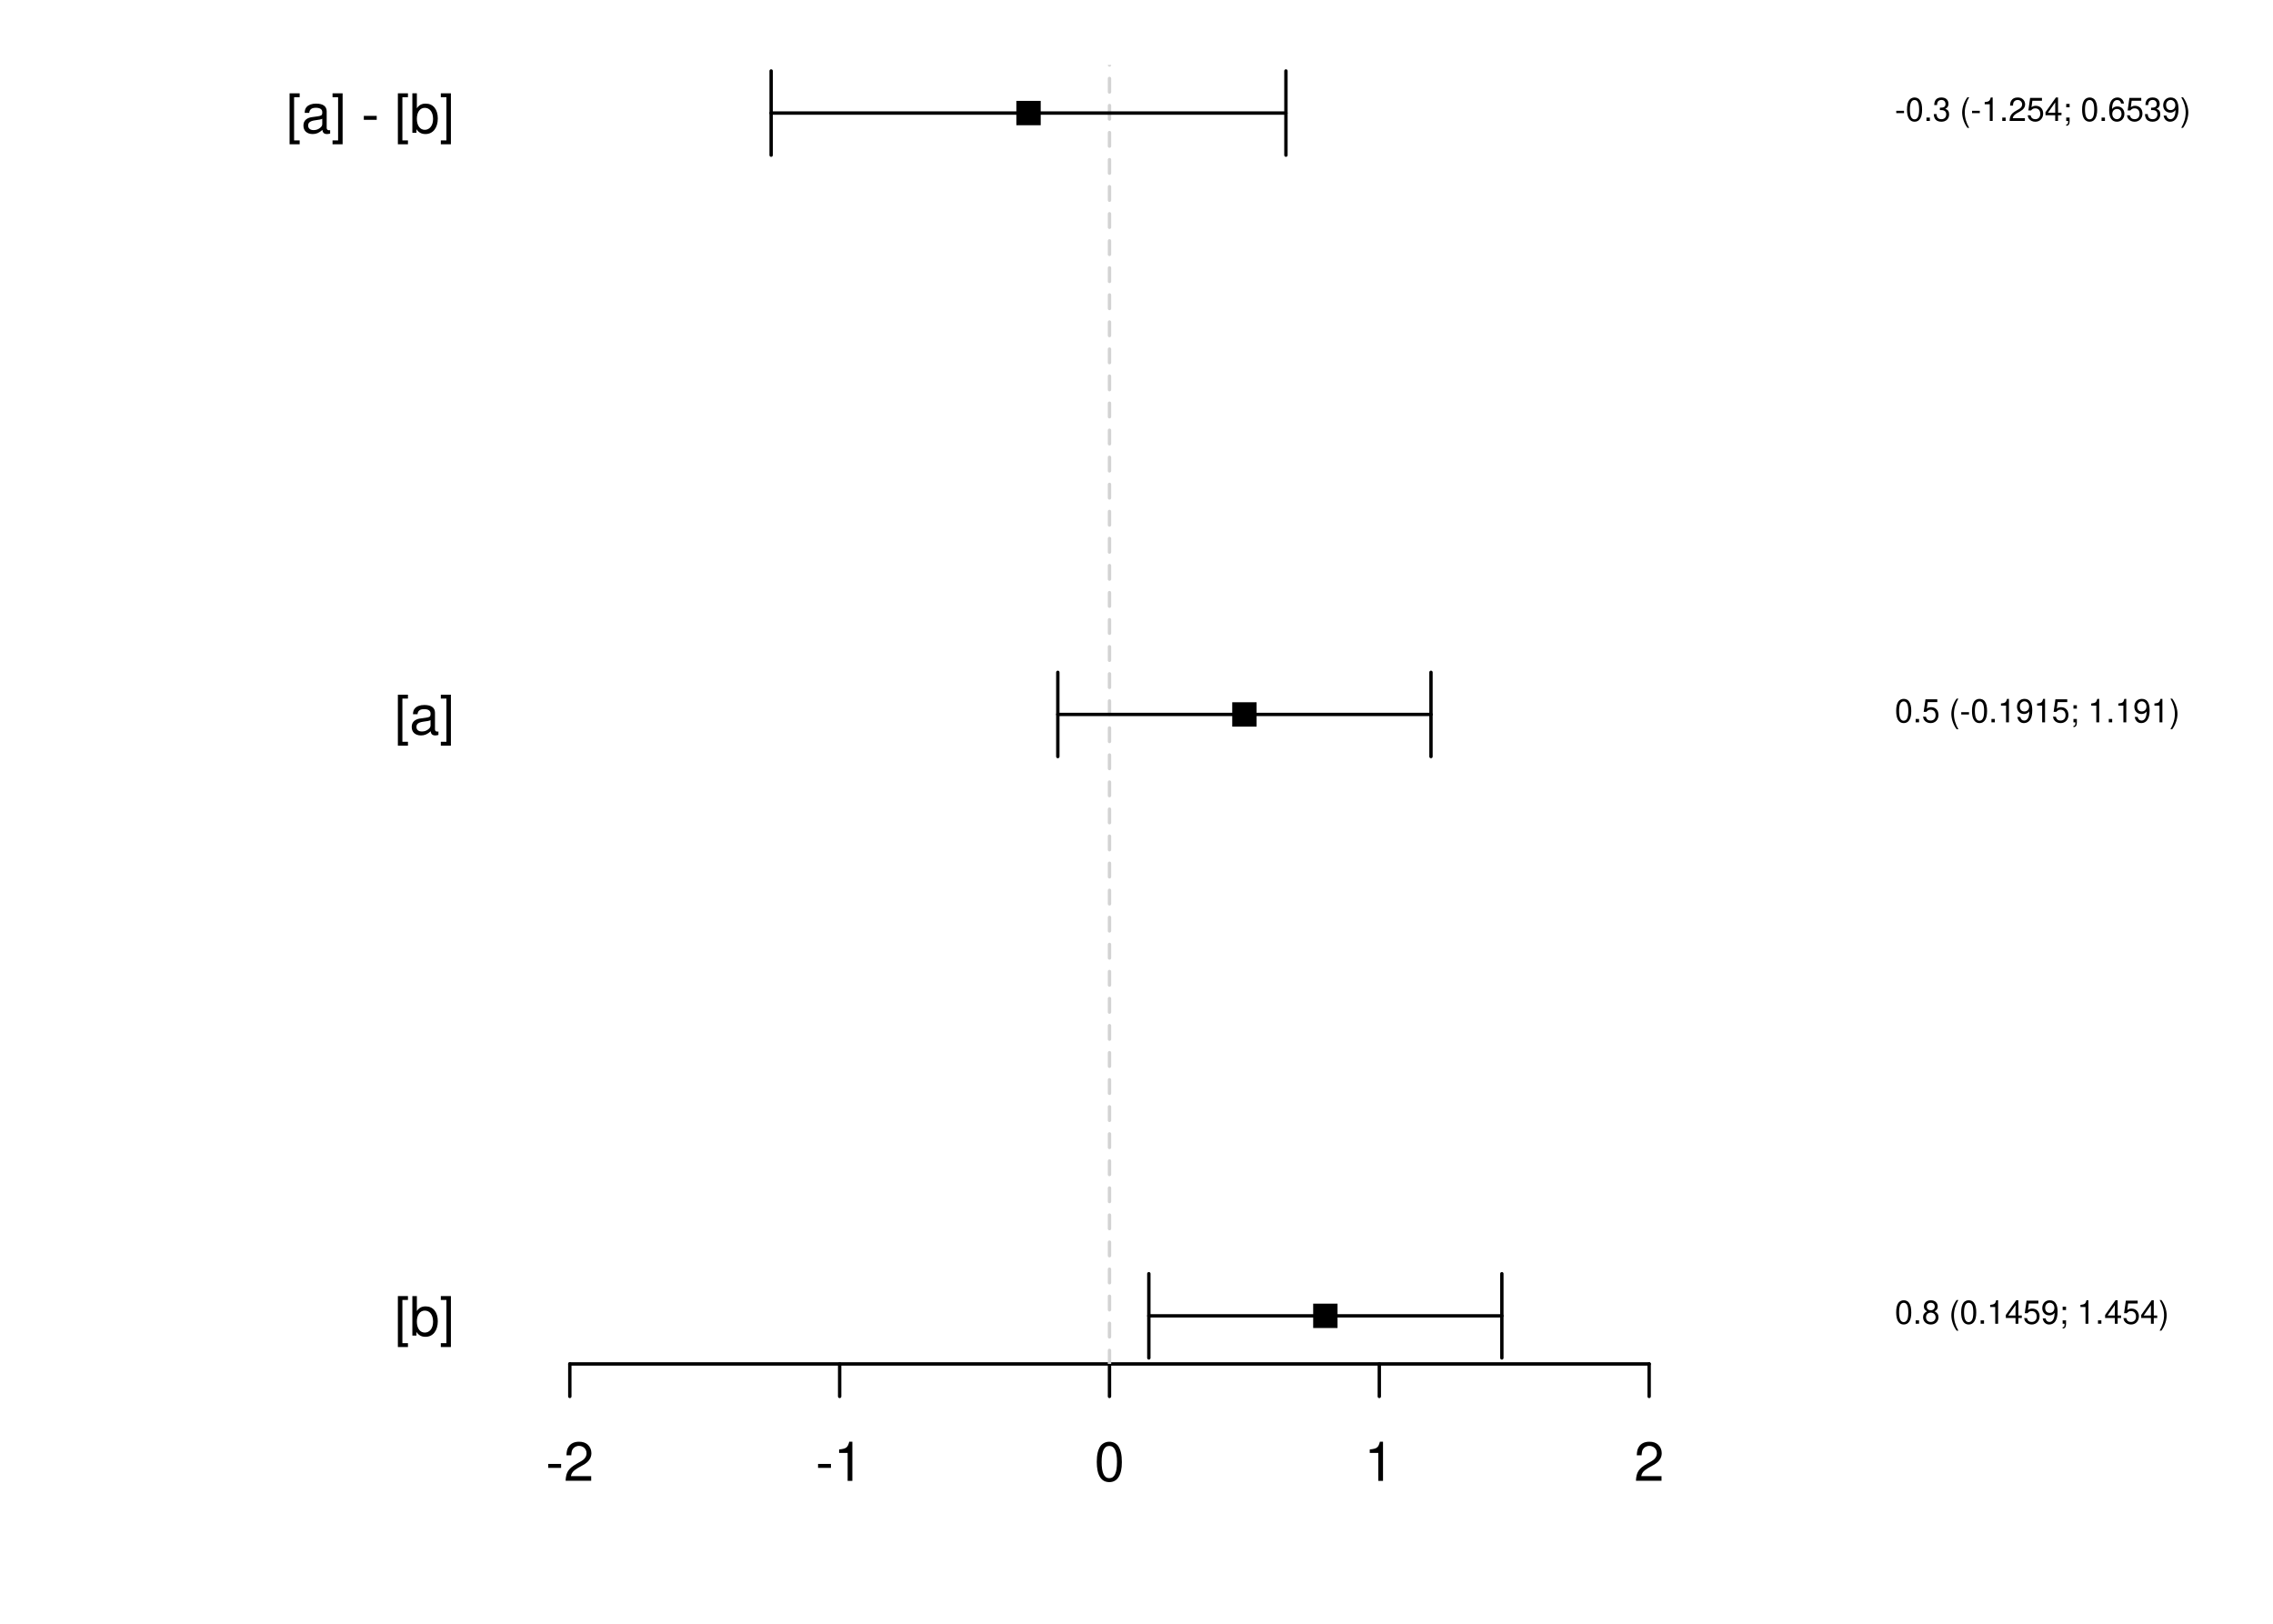
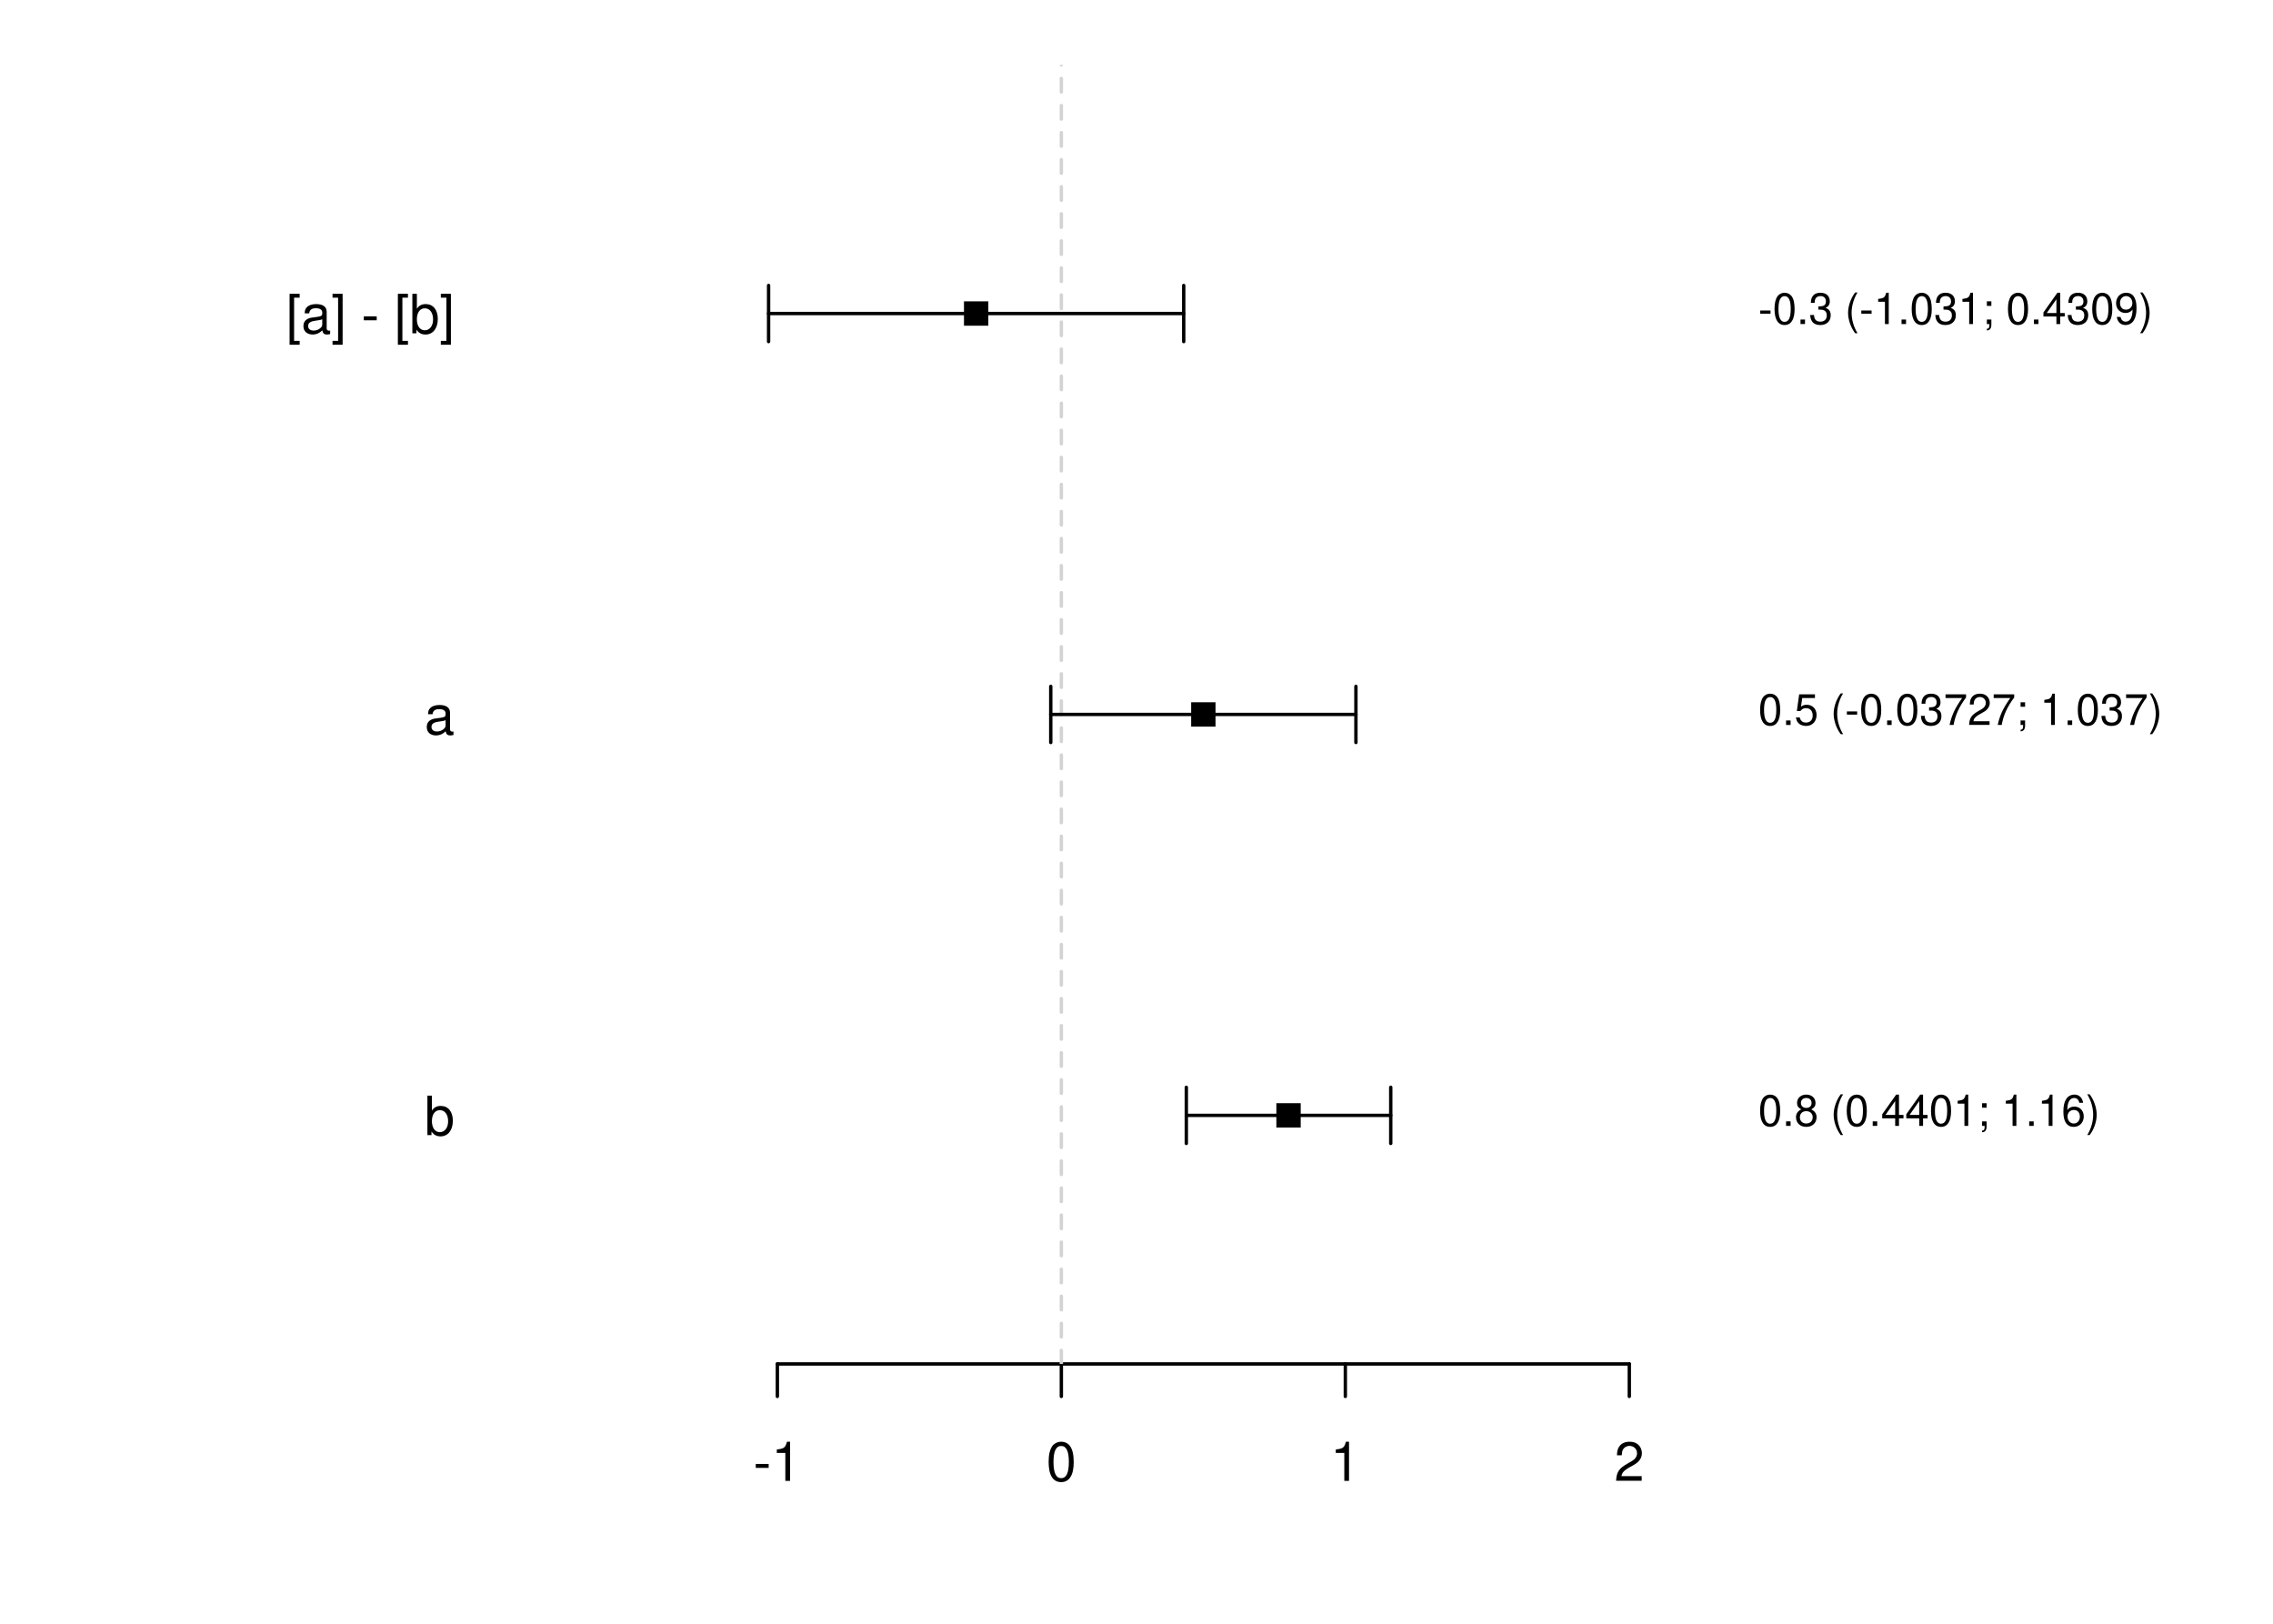
<svg xmlns="http://www.w3.org/2000/svg" xmlns:xlink="http://www.w3.org/1999/xlink" width="504pt" height="360pt" viewBox="0 0 504 360">
  <defs>
    <g>
      <g id="glyph-0-0">
- </g>
+         <path d="M 2.641 -6.938 C 2 -6.938 1.422 -6.656 1.078 -6.172 C 0.641 -5.562 0.406 -4.641 0.406 -3.359 C 0.406 -1.016 1.188 0.219 2.641 0.219 C 4.078 0.219 4.859 -1.016 4.859 -3.297 C 4.859 -4.641 4.656 -5.547 4.203 -6.172 C 3.844 -6.656 3.281 -6.938 2.641 -6.938 Z M 2.641 -6.188 C 3.547 -6.188 4 -5.25 4 -3.375 C 4 -1.406 3.562 -0.484 2.625 -0.484 C 1.734 -0.484 1.281 -1.438 1.281 -3.344 C 1.281 -5.25 1.734 -6.188 2.641 -6.188 Z M 2.641 -6.188 " />
+       </g>
      <g id="glyph-0-1">
-         <path d="M 1.984 -5.203 C 1.5 -5.203 1.078 -4.984 0.812 -4.641 C 0.469 -4.172 0.312 -3.484 0.312 -2.516 C 0.312 -0.766 0.891 0.172 1.984 0.172 C 3.062 0.172 3.656 -0.766 3.656 -2.484 C 3.656 -3.484 3.5 -4.156 3.156 -4.641 C 2.891 -5 2.469 -5.203 1.984 -5.203 Z M 1.984 -4.641 C 2.672 -4.641 3 -3.953 3 -2.531 C 3 -1.047 2.672 -0.359 1.969 -0.359 C 1.297 -0.359 0.953 -1.078 0.953 -2.516 C 0.953 -3.953 1.297 -4.641 1.984 -4.641 Z M 1.984 -4.641 " />
+         <path d="M 1.828 -1 L 0.828 -1 L 0.828 0 L 1.828 0 Z M 1.828 -1 " />
      </g>
      <g id="glyph-0-2">
-         <path d="M 1.375 -0.75 L 0.625 -0.75 L 0.625 0 L 1.375 0 Z M 1.375 -0.75 " />
+         <path d="M 3.75 -3.656 C 4.469 -4.094 4.688 -4.438 4.688 -5.078 C 4.688 -6.172 3.844 -6.938 2.641 -6.938 C 1.438 -6.938 0.594 -6.172 0.594 -5.094 C 0.594 -4.438 0.812 -4.094 1.516 -3.656 C 0.734 -3.266 0.359 -2.703 0.359 -1.922 C 0.359 -0.656 1.281 0.219 2.641 0.219 C 3.984 0.219 4.922 -0.656 4.922 -1.922 C 4.922 -2.703 4.531 -3.266 3.75 -3.656 Z M 2.641 -6.188 C 3.359 -6.188 3.812 -5.75 3.812 -5.062 C 3.812 -4.406 3.344 -3.984 2.641 -3.984 C 1.922 -3.984 1.453 -4.406 1.453 -5.078 C 1.453 -5.75 1.922 -6.188 2.641 -6.188 Z M 2.641 -3.266 C 3.484 -3.266 4.062 -2.719 4.062 -1.906 C 4.062 -1.078 3.484 -0.531 2.625 -0.531 C 1.797 -0.531 1.219 -1.094 1.219 -1.906 C 1.219 -2.719 1.781 -3.266 2.641 -3.266 Z M 2.641 -3.266 " />
      </g>
      <g id="glyph-0-3">
-         <path d="M 2.812 -2.75 C 3.344 -3.062 3.516 -3.328 3.516 -3.812 C 3.516 -4.641 2.891 -5.203 1.984 -5.203 C 1.078 -5.203 0.453 -4.641 0.453 -3.828 C 0.453 -3.328 0.609 -3.078 1.141 -2.75 C 0.547 -2.453 0.266 -2.031 0.266 -1.453 C 0.266 -0.5 0.969 0.172 1.984 0.172 C 2.984 0.172 3.688 -0.5 3.688 -1.453 C 3.688 -2.031 3.406 -2.453 2.812 -2.75 Z M 1.984 -4.641 C 2.516 -4.641 2.859 -4.328 2.859 -3.797 C 2.859 -3.312 2.516 -2.984 1.984 -2.984 C 1.438 -2.984 1.094 -3.312 1.094 -3.812 C 1.094 -4.328 1.438 -4.641 1.984 -4.641 Z M 1.984 -2.453 C 2.609 -2.453 3.047 -2.031 3.047 -1.438 C 3.047 -0.812 2.625 -0.391 1.969 -0.391 C 1.344 -0.391 0.922 -0.828 0.922 -1.422 C 0.922 -2.047 1.344 -2.453 1.984 -2.453 Z M 1.984 -2.453 " />
-       </g>
+ </g>
      <g id="glyph-0-4">
-         <path d="M 1.703 -5.25 C 0.984 -4.312 0.531 -3 0.531 -1.859 C 0.531 -0.734 0.984 0.578 1.703 1.531 L 2.094 1.531 C 1.469 0.5 1.109 -0.719 1.109 -1.859 C 1.109 -3.016 1.469 -4.234 2.094 -5.25 Z M 1.703 -5.25 " />
+         <path d="M 2.266 -7 C 1.312 -5.734 0.703 -3.984 0.703 -2.484 C 0.703 -0.969 1.312 0.781 2.266 2.031 L 2.797 2.031 C 1.953 0.656 1.484 -0.953 1.484 -2.484 C 1.484 -4.016 1.953 -5.625 2.797 -7 Z M 2.266 -7 " />
      </g>
      <g id="glyph-0-5">
-         <path d="M 1.859 -3.703 L 1.859 0 L 2.5 0 L 2.5 -5.203 L 2.078 -5.203 C 1.859 -4.406 1.719 -4.297 0.734 -4.172 L 0.734 -3.703 Z M 1.859 -3.703 " />
+         <path d="M 3.141 -1.672 L 3.141 0 L 3.984 0 L 3.984 -1.672 L 4.984 -1.672 L 4.984 -2.438 L 3.984 -2.438 L 3.984 -6.938 L 3.359 -6.938 L 0.266 -2.578 L 0.266 -1.672 Z M 3.141 -2.438 L 1 -2.438 L 3.141 -5.5 Z M 3.141 -2.438 " />
      </g>
      <g id="glyph-0-6">
-         <path d="M 2.359 -1.266 L 2.359 0 L 2.984 0 L 2.984 -1.266 L 3.75 -1.266 L 3.75 -1.828 L 2.984 -1.828 L 2.984 -5.203 L 2.516 -5.203 L 0.203 -1.938 L 0.203 -1.266 Z M 2.359 -1.828 L 0.75 -1.828 L 2.359 -4.125 Z M 2.359 -1.828 " />
+         <path d="M 2.484 -4.938 L 2.484 0 L 3.328 0 L 3.328 -6.938 L 2.766 -6.938 C 2.469 -5.875 2.281 -5.734 0.984 -5.562 L 0.984 -4.938 Z M 2.484 -4.938 " />
      </g>
      <g id="glyph-0-7">
-         <path d="M 3.422 -5.109 L 0.797 -5.109 L 0.406 -2.328 L 1 -2.328 C 1.297 -2.672 1.531 -2.797 1.938 -2.797 C 2.625 -2.797 3.047 -2.328 3.047 -1.578 C 3.047 -0.844 2.625 -0.391 1.938 -0.391 C 1.375 -0.391 1.031 -0.672 0.891 -1.25 L 0.25 -1.25 C 0.344 -0.828 0.406 -0.641 0.562 -0.453 C 0.844 -0.062 1.375 0.172 1.938 0.172 C 2.969 0.172 3.688 -0.578 3.688 -1.656 C 3.688 -2.672 3.031 -3.359 2.047 -3.359 C 1.688 -3.359 1.391 -3.266 1.109 -3.047 L 1.297 -4.484 L 3.422 -4.484 Z M 3.422 -5.109 " />
+         <path d="M 2.062 -5.031 L 1.062 -5.031 L 1.062 -4.031 L 2.062 -4.031 Z M 1.062 -1 L 1.062 0 L 1.625 0 L 1.625 0.172 C 1.625 0.828 1.5 1.031 1.062 1.047 L 1.062 1.406 C 1.688 1.422 2.062 0.969 2.062 0.156 L 2.062 -1 Z M 1.062 -1 " />
      </g>
      <g id="glyph-0-8">
-         <path d="M 0.375 -1.188 C 0.5 -0.344 1.047 0.172 1.828 0.172 C 2.406 0.172 2.906 -0.109 3.203 -0.578 C 3.516 -1.094 3.672 -1.719 3.672 -2.672 C 3.672 -3.547 3.531 -4.094 3.234 -4.562 C 2.953 -4.984 2.5 -5.203 1.938 -5.203 C 0.969 -5.203 0.281 -4.484 0.281 -3.469 C 0.281 -2.516 0.922 -1.844 1.844 -1.844 C 2.328 -1.844 2.688 -2.016 3.016 -2.406 C 3 -1.109 2.594 -0.391 1.875 -0.391 C 1.422 -0.391 1.109 -0.688 1.016 -1.188 Z M 1.938 -4.656 C 2.531 -4.656 2.969 -4.156 2.969 -3.484 C 2.969 -2.844 2.547 -2.406 1.922 -2.406 C 1.297 -2.406 0.922 -2.828 0.922 -3.516 C 0.922 -4.172 1.344 -4.656 1.938 -4.656 Z M 1.938 -4.656 " />
+         <path d="M 4.781 -5.125 C 4.609 -6.266 3.891 -6.938 2.844 -6.938 C 2.094 -6.938 1.422 -6.578 1.031 -5.953 C 0.594 -5.266 0.406 -4.422 0.406 -3.172 C 0.406 -2 0.578 -1.25 0.984 -0.641 C 1.359 -0.078 1.953 0.219 2.703 0.219 C 3.984 0.219 4.922 -0.75 4.922 -2.094 C 4.922 -3.375 4.062 -4.281 2.844 -4.281 C 2.172 -4.281 1.641 -4.031 1.281 -3.516 C 1.281 -5.234 1.828 -6.188 2.797 -6.188 C 3.391 -6.188 3.797 -5.797 3.938 -5.125 Z M 2.734 -3.531 C 3.547 -3.531 4.062 -2.953 4.062 -2.031 C 4.062 -1.156 3.484 -0.531 2.703 -0.531 C 1.922 -0.531 1.328 -1.188 1.328 -2.078 C 1.328 -2.938 1.906 -3.531 2.734 -3.531 Z M 2.734 -3.531 " />
      </g>
      <g id="glyph-0-9">
-         <path d="M 1.547 -3.781 L 0.797 -3.781 L 0.797 -3.031 L 1.547 -3.031 Z M 0.797 -0.75 L 0.797 0 L 1.219 0 L 1.219 0.125 C 1.219 0.625 1.125 0.766 0.797 0.781 L 0.797 1.062 C 1.266 1.078 1.547 0.734 1.547 0.109 L 1.547 -0.75 Z M 0.797 -0.75 " />
+         <path d="M 0.891 2.031 C 1.859 0.781 2.453 -0.969 2.453 -2.469 C 2.453 -3.984 1.859 -5.734 0.891 -7 L 0.359 -7 C 1.203 -5.625 1.672 -4.016 1.672 -2.469 C 1.672 -0.953 1.203 0.672 0.359 2.031 Z M 0.891 2.031 " />
      </g>
      <g id="glyph-0-10">
-         <path d="M 0.672 1.531 C 1.391 0.578 1.844 -0.734 1.844 -1.859 C 1.844 -3 1.391 -4.312 0.672 -5.25 L 0.281 -5.25 C 0.906 -4.219 1.266 -3.016 1.266 -1.859 C 1.266 -0.719 0.906 0.5 0.281 1.531 Z M 0.672 1.531 " />
+         <path d="M 4.562 -6.797 L 1.062 -6.797 L 0.547 -3.094 L 1.328 -3.094 C 1.719 -3.562 2.047 -3.734 2.578 -3.734 C 3.484 -3.734 4.062 -3.109 4.062 -2.094 C 4.062 -1.125 3.484 -0.531 2.578 -0.531 C 1.828 -0.531 1.375 -0.906 1.188 -1.672 L 0.328 -1.672 C 0.453 -1.109 0.547 -0.844 0.75 -0.594 C 1.125 -0.078 1.828 0.219 2.594 0.219 C 3.969 0.219 4.922 -0.781 4.922 -2.219 C 4.922 -3.562 4.031 -4.484 2.719 -4.484 C 2.25 -4.484 1.859 -4.359 1.469 -4.062 L 1.734 -5.969 L 4.562 -5.969 Z M 4.562 -6.797 " />
      </g>
      <g id="glyph-0-11">
-         <path d="M 2.047 -2.25 L 0.328 -2.25 L 0.328 -1.734 L 2.047 -1.734 Z M 2.047 -2.25 " />
+         <path d="M 2.719 -3 L 0.438 -3 L 0.438 -2.297 L 2.719 -2.297 Z M 2.719 -3 " />
      </g>
      <g id="glyph-0-12">
-         <path d="M 1.594 -2.406 L 1.938 -2.406 C 2.625 -2.406 3 -2.078 3 -1.453 C 3 -0.797 2.594 -0.391 1.938 -0.391 C 1.25 -0.391 0.906 -0.75 0.859 -1.516 L 0.234 -1.516 C 0.266 -1.094 0.328 -0.828 0.453 -0.594 C 0.719 -0.094 1.219 0.172 1.922 0.172 C 2.969 0.172 3.641 -0.469 3.641 -1.453 C 3.641 -2.125 3.391 -2.484 2.781 -2.688 C 3.25 -2.891 3.5 -3.25 3.5 -3.781 C 3.5 -4.672 2.906 -5.203 1.938 -5.203 C 0.906 -5.203 0.359 -4.625 0.344 -3.531 L 0.969 -3.531 C 0.984 -3.844 1.016 -4.031 1.094 -4.188 C 1.234 -4.484 1.547 -4.656 1.938 -4.656 C 2.5 -4.656 2.844 -4.312 2.844 -3.75 C 2.844 -3.391 2.719 -3.156 2.438 -3.047 C 2.266 -2.969 2.031 -2.938 1.594 -2.938 Z M 1.594 -2.406 " />
+         <path d="M 2.125 -3.188 L 2.578 -3.188 C 3.5 -3.188 3.984 -2.766 3.984 -1.922 C 3.984 -1.062 3.469 -0.531 2.594 -0.531 C 1.656 -0.531 1.203 -1 1.156 -2.016 L 0.312 -2.016 C 0.344 -1.453 0.438 -1.094 0.609 -0.781 C 0.953 -0.109 1.625 0.219 2.547 0.219 C 3.953 0.219 4.859 -0.625 4.859 -1.938 C 4.859 -2.828 4.516 -3.297 3.703 -3.594 C 4.344 -3.844 4.656 -4.328 4.656 -5.031 C 4.656 -6.219 3.875 -6.938 2.578 -6.938 C 1.203 -6.938 0.484 -6.172 0.453 -4.703 L 1.297 -4.703 C 1.312 -5.125 1.344 -5.359 1.453 -5.578 C 1.641 -5.969 2.062 -6.203 2.594 -6.203 C 3.344 -6.203 3.797 -5.75 3.797 -5 C 3.797 -4.516 3.609 -4.219 3.25 -4.047 C 3.016 -3.953 2.703 -3.922 2.125 -3.906 Z M 2.125 -3.188 " />
      </g>
      <g id="glyph-0-13">
-         <path d="M 3.641 -0.625 L 0.953 -0.625 C 1.016 -1.062 1.25 -1.328 1.875 -1.719 L 2.594 -2.125 C 3.312 -2.516 3.688 -3.047 3.688 -3.688 C 3.688 -4.125 3.516 -4.531 3.203 -4.797 C 2.906 -5.078 2.531 -5.203 2.047 -5.203 C 1.391 -5.203 0.922 -4.984 0.641 -4.531 C 0.453 -4.25 0.375 -3.938 0.359 -3.406 L 1 -3.406 C 1.016 -3.766 1.062 -3.969 1.141 -4.141 C 1.312 -4.453 1.641 -4.656 2.031 -4.656 C 2.594 -4.656 3.031 -4.234 3.031 -3.672 C 3.031 -3.25 2.797 -2.891 2.344 -2.641 L 1.672 -2.25 C 0.609 -1.641 0.297 -1.141 0.25 0 L 3.641 0 Z M 3.641 -0.625 " />
+         <path d="M 4.984 -6.797 L 0.438 -6.797 L 0.438 -5.969 L 4.109 -5.969 C 2.5 -3.656 1.828 -2.234 1.328 0 L 2.219 0 C 2.594 -2.172 3.453 -4.047 4.984 -6.094 Z M 4.984 -6.797 " />
      </g>
      <g id="glyph-0-14">
-         <path d="M 3.594 -3.859 C 3.469 -4.703 2.922 -5.203 2.141 -5.203 C 1.578 -5.203 1.078 -4.938 0.766 -4.469 C 0.453 -3.953 0.312 -3.328 0.312 -2.375 C 0.312 -1.5 0.438 -0.938 0.734 -0.484 C 1.016 -0.062 1.469 0.172 2.031 0.172 C 3 0.172 3.688 -0.562 3.688 -1.578 C 3.688 -2.531 3.047 -3.219 2.125 -3.219 C 1.625 -3.219 1.234 -3.031 0.953 -2.641 C 0.969 -3.938 1.375 -4.641 2.094 -4.641 C 2.547 -4.641 2.859 -4.359 2.953 -3.859 Z M 2.047 -2.656 C 2.672 -2.656 3.047 -2.219 3.047 -1.531 C 3.047 -0.875 2.609 -0.391 2.031 -0.391 C 1.438 -0.391 1 -0.891 1 -1.562 C 1 -2.203 1.422 -2.656 2.047 -2.656 Z M 2.047 -2.656 " />
+         <path d="M 4.859 -0.828 L 1.281 -0.828 C 1.359 -1.406 1.672 -1.781 2.5 -2.281 L 3.469 -2.828 C 4.406 -3.344 4.906 -4.062 4.906 -4.906 C 4.906 -5.484 4.672 -6.031 4.266 -6.406 C 3.859 -6.766 3.375 -6.938 2.719 -6.938 C 1.859 -6.938 1.219 -6.625 0.844 -6.031 C 0.609 -5.672 0.5 -5.234 0.484 -4.531 L 1.328 -4.531 C 1.359 -5.016 1.406 -5.281 1.531 -5.516 C 1.75 -5.938 2.188 -6.203 2.703 -6.203 C 3.469 -6.203 4.031 -5.641 4.031 -4.891 C 4.031 -4.344 3.719 -3.859 3.125 -3.516 L 2.234 -3 C 0.812 -2.172 0.406 -1.531 0.328 -0.016 L 4.859 -0.016 Z M 4.859 -0.828 " />
+       </g>
+       <g id="glyph-0-15">
+         <path d="M 0.516 -1.578 C 0.672 -0.453 1.406 0.219 2.438 0.219 C 3.188 0.219 3.859 -0.141 4.266 -0.766 C 4.688 -1.453 4.891 -2.297 4.891 -3.547 C 4.891 -4.719 4.703 -5.453 4.312 -6.078 C 3.938 -6.641 3.344 -6.938 2.594 -6.938 C 1.297 -6.938 0.359 -5.969 0.359 -4.625 C 0.359 -3.344 1.234 -2.453 2.453 -2.453 C 3.094 -2.453 3.578 -2.672 4.016 -3.203 C 4 -1.484 3.469 -0.531 2.5 -0.531 C 1.906 -0.531 1.484 -0.906 1.359 -1.578 Z M 2.578 -6.203 C 3.375 -6.203 3.969 -5.531 3.969 -4.641 C 3.969 -3.797 3.391 -3.188 2.547 -3.188 C 1.734 -3.188 1.234 -3.766 1.234 -4.688 C 1.234 -5.562 1.797 -6.203 2.578 -6.203 Z M 2.578 -6.203 " />
      </g>
      <g id="glyph-1-0">
        <path d="M 3.406 -3.75 L 0.547 -3.75 L 0.547 -2.875 L 3.406 -2.875 Z M 3.406 -3.75 " />
      </g>
      <g id="glyph-1-1">
+         <path d="M 3.109 -6.188 L 3.109 0 L 4.156 0 L 4.156 -8.672 L 3.469 -8.672 C 3.094 -7.344 2.859 -7.156 1.219 -6.953 L 1.219 -6.188 Z M 3.109 -6.188 " />
+       </g>
+       <g id="glyph-1-2">
+         <path d="M 3.297 -8.672 C 2.516 -8.672 1.781 -8.312 1.344 -7.734 C 0.797 -6.953 0.516 -5.812 0.516 -4.203 C 0.516 -1.266 1.469 0.281 3.297 0.281 C 5.094 0.281 6.078 -1.266 6.078 -4.125 C 6.078 -5.812 5.812 -6.938 5.25 -7.734 C 4.812 -8.328 4.109 -8.672 3.297 -8.672 Z M 3.297 -7.734 C 4.438 -7.734 5 -6.578 5 -4.219 C 5 -1.75 4.453 -0.594 3.281 -0.594 C 2.156 -0.594 1.594 -1.797 1.594 -4.188 C 1.594 -6.578 2.156 -7.734 3.297 -7.734 Z M 3.297 -7.734 " />
+       </g>
+       <g id="glyph-1-3">
        <path d="M 6.078 -1.047 L 1.594 -1.047 C 1.703 -1.766 2.094 -2.219 3.125 -2.859 L 4.328 -3.531 C 5.516 -4.188 6.125 -5.078 6.125 -6.141 C 6.125 -6.859 5.844 -7.531 5.344 -8 C 4.844 -8.453 4.219 -8.672 3.406 -8.672 C 2.328 -8.672 1.531 -8.297 1.062 -7.547 C 0.75 -7.094 0.625 -6.547 0.594 -5.672 L 1.656 -5.672 C 1.688 -6.266 1.766 -6.609 1.906 -6.906 C 2.188 -7.422 2.734 -7.75 3.375 -7.75 C 4.328 -7.75 5.047 -7.062 5.047 -6.125 C 5.047 -5.422 4.656 -4.828 3.906 -4.391 L 2.797 -3.75 C 1.016 -2.719 0.5 -1.906 0.406 -0.016 L 6.078 -0.016 Z M 6.078 -1.047 " />
      </g>
-       <g id="glyph-1-2">
-         <path d="M 3.109 -6.188 L 3.109 0 L 4.156 0 L 4.156 -8.672 L 3.469 -8.672 C 3.094 -7.344 2.859 -7.156 1.219 -6.953 L 1.219 -6.188 Z M 3.109 -6.188 " />
+       <g id="glyph-1-4">
+         <path d="M 0.641 -8.75 L 0.641 0 L 1.547 0 L 1.547 -0.797 C 2.031 -0.078 2.656 0.281 3.547 0.281 C 5.203 0.281 6.281 -1.078 6.281 -3.172 C 6.281 -5.203 5.25 -6.469 3.594 -6.469 C 2.719 -6.469 2.109 -6.141 1.641 -5.438 L 1.641 -8.75 Z M 3.391 -5.531 C 4.516 -5.531 5.234 -4.562 5.234 -3.062 C 5.234 -1.625 4.484 -0.656 3.391 -0.656 C 2.328 -0.656 1.641 -1.625 1.641 -3.094 C 1.641 -4.578 2.328 -5.531 3.391 -5.531 Z M 3.391 -5.531 " />
      </g>
-       <g id="glyph-1-3">
-         <path d="M 3.297 -8.672 C 2.516 -8.672 1.781 -8.312 1.344 -7.734 C 0.797 -6.953 0.516 -5.812 0.516 -4.203 C 0.516 -1.266 1.469 0.281 3.297 0.281 C 5.094 0.281 6.078 -1.266 6.078 -4.125 C 6.078 -5.812 5.812 -6.938 5.25 -7.734 C 4.812 -8.328 4.109 -8.672 3.297 -8.672 Z M 3.297 -7.734 C 4.438 -7.734 5 -6.578 5 -4.219 C 5 -1.75 4.453 -0.594 3.281 -0.594 C 2.156 -0.594 1.594 -1.797 1.594 -4.188 C 1.594 -6.578 2.156 -7.734 3.297 -7.734 Z M 3.297 -7.734 " />
+       <g id="glyph-1-5">
+         <path d="M 6.422 -0.594 C 6.312 -0.562 6.266 -0.562 6.203 -0.562 C 5.859 -0.562 5.656 -0.75 5.656 -1.062 L 5.656 -4.75 C 5.656 -5.875 4.844 -6.469 3.297 -6.469 C 2.375 -6.469 1.641 -6.203 1.219 -5.734 C 0.922 -5.406 0.797 -5.047 0.781 -4.422 L 1.781 -4.422 C 1.875 -5.203 2.328 -5.547 3.266 -5.547 C 4.172 -5.547 4.672 -5.203 4.672 -4.609 L 4.672 -4.344 C 4.656 -3.906 4.438 -3.75 3.625 -3.641 C 2.203 -3.469 1.984 -3.422 1.609 -3.266 C 0.875 -2.953 0.5 -2.406 0.5 -1.578 C 0.5 -0.438 1.297 0.281 2.562 0.281 C 3.359 0.281 4 0 4.703 -0.641 C 4.781 0 5.094 0.281 5.734 0.281 C 5.953 0.281 6.078 0.25 6.422 0.172 Z M 4.672 -1.984 C 4.672 -1.641 4.578 -1.438 4.266 -1.156 C 3.859 -0.797 3.375 -0.594 2.781 -0.594 C 2 -0.594 1.547 -0.969 1.547 -1.609 C 1.547 -2.266 1.984 -2.609 3.062 -2.766 C 4.125 -2.906 4.328 -2.953 4.672 -3.109 Z M 4.672 -1.984 " />
      </g>
-       <g id="glyph-1-4">
+       <g id="glyph-1-6">
        <path d="M 3 -8.75 L 0.766 -8.75 L 0.766 2.547 L 3 2.547 L 3 1.688 L 1.766 1.688 L 1.766 -7.891 L 3 -7.891 Z M 3 -8.75 " />
      </g>
-       <g id="glyph-1-5">
-         <path d="M 0.641 -8.75 L 0.641 0 L 1.547 0 L 1.547 -0.797 C 2.031 -0.078 2.656 0.281 3.547 0.281 C 5.203 0.281 6.281 -1.078 6.281 -3.172 C 6.281 -5.203 5.25 -6.469 3.594 -6.469 C 2.719 -6.469 2.109 -6.141 1.641 -5.438 L 1.641 -8.75 Z M 3.391 -5.531 C 4.516 -5.531 5.234 -4.562 5.234 -3.062 C 5.234 -1.625 4.484 -0.656 3.391 -0.656 C 2.328 -0.656 1.641 -1.625 1.641 -3.094 C 1.641 -4.578 2.328 -5.531 3.391 -5.531 Z M 3.391 -5.531 " />
-       </g>
-       <g id="glyph-1-6">
+       <g id="glyph-1-7">
        <path d="M 0.281 2.547 L 2.516 2.547 L 2.516 -8.75 L 0.281 -8.75 L 0.281 -7.891 L 1.516 -7.891 L 1.516 1.688 L 0.281 1.688 Z M 0.281 2.547 " />
-       </g>
-       <g id="glyph-1-7">
-         <path d="M 6.422 -0.594 C 6.312 -0.562 6.266 -0.562 6.203 -0.562 C 5.859 -0.562 5.656 -0.75 5.656 -1.062 L 5.656 -4.75 C 5.656 -5.875 4.844 -6.469 3.297 -6.469 C 2.375 -6.469 1.641 -6.203 1.219 -5.734 C 0.922 -5.406 0.797 -5.047 0.781 -4.422 L 1.781 -4.422 C 1.875 -5.203 2.328 -5.547 3.266 -5.547 C 4.172 -5.547 4.672 -5.203 4.672 -4.609 L 4.672 -4.344 C 4.656 -3.906 4.438 -3.75 3.625 -3.641 C 2.203 -3.469 1.984 -3.422 1.609 -3.266 C 0.875 -2.953 0.5 -2.406 0.5 -1.578 C 0.5 -0.438 1.297 0.281 2.562 0.281 C 3.359 0.281 4 0 4.703 -0.641 C 4.781 0 5.094 0.281 5.734 0.281 C 5.953 0.281 6.078 0.25 6.422 0.172 Z M 4.672 -1.984 C 4.672 -1.641 4.578 -1.438 4.266 -1.156 C 3.859 -0.797 3.375 -0.594 2.781 -0.594 C 2 -0.594 1.547 -0.969 1.547 -1.609 C 1.547 -2.266 1.984 -2.609 3.062 -2.766 C 4.125 -2.906 4.328 -2.953 4.672 -3.109 Z M 4.672 -1.984 " />
      </g>
      <g id="glyph-1-8">
</g>
    </g>
    <clipPath id="clip-0">
-       <path clip-rule="nonzero" d="M 245 14.398 L 247 14.398 L 247 302.398 L 245 302.398 Z M 245 14.398 " />
+       <path clip-rule="nonzero" d="M 234 14.398 L 236 14.398 L 236 302.398 L 234 302.398 Z M 234 14.398 " />
    </clipPath>
  </defs>
  <rect x="-50.4" y="-36" width="604.8" height="432" fill="rgb(100%, 100%, 100%)" fill-opacity="1" />
  <g fill="rgb(0%, 0%, 0%)" fill-opacity="1">
-     <use xlink:href="#glyph-0-0" x="414.133" y="293.484" />
-     <use xlink:href="#glyph-0-0" x="416.134" y="293.484" />
-     <use xlink:href="#glyph-0-0" x="418.136" y="293.484" />
-     <use xlink:href="#glyph-0-1" x="420.138" y="293.484" />
-     <use xlink:href="#glyph-0-2" x="424.141" y="293.484" />
-     <use xlink:href="#glyph-0-3" x="426.142" y="293.484" />
-     <use xlink:href="#glyph-0-0" x="430.146" y="293.484" />
-     <use xlink:href="#glyph-0-4" x="432.147" y="293.484" />
-     <use xlink:href="#glyph-0-1" x="434.545" y="293.484" />
-     <use xlink:href="#glyph-0-2" x="438.548" y="293.484" />
-     <use xlink:href="#glyph-0-5" x="440.55" y="293.484" />
-     <use xlink:href="#glyph-0-6" x="444.553" y="293.484" />
-     <use xlink:href="#glyph-0-7" x="448.556" y="293.484" />
-     <use xlink:href="#glyph-0-8" x="452.559" y="293.484" />
-     <use xlink:href="#glyph-0-9" x="456.562" y="293.484" />
-     <use xlink:href="#glyph-0-0" x="458.564" y="293.484" />
-     <use xlink:href="#glyph-0-5" x="460.566" y="293.484" />
-     <use xlink:href="#glyph-0-2" x="464.569" y="293.484" />
-     <use xlink:href="#glyph-0-6" x="466.57" y="293.484" />
-     <use xlink:href="#glyph-0-7" x="470.574" y="293.484" />
-     <use xlink:href="#glyph-0-6" x="474.577" y="293.484" />
-     <use xlink:href="#glyph-0-10" x="478.58" y="293.484" />
+     <use xlink:href="#glyph-0-0" x="389.867" y="249.621" />
+     <use xlink:href="#glyph-0-1" x="395.205" y="249.621" />
+     <use xlink:href="#glyph-0-2" x="397.874" y="249.621" />
+     <use xlink:href="#glyph-0-3" x="403.211" y="249.621" />
+     <use xlink:href="#glyph-0-4" x="405.88" y="249.621" />
+     <use xlink:href="#glyph-0-0" x="409.077" y="249.621" />
+     <use xlink:href="#glyph-0-1" x="414.414" y="249.621" />
+     <use xlink:href="#glyph-0-5" x="417.083" y="249.621" />
+     <use xlink:href="#glyph-0-5" x="422.421" y="249.621" />
+     <use xlink:href="#glyph-0-0" x="427.758" y="249.621" />
+     <use xlink:href="#glyph-0-6" x="433.096" y="249.621" />
+     <use xlink:href="#glyph-0-7" x="438.434" y="249.621" />
+     <use xlink:href="#glyph-0-3" x="441.102" y="249.621" />
+     <use xlink:href="#glyph-0-6" x="443.771" y="249.621" />
+     <use xlink:href="#glyph-0-1" x="449.109" y="249.621" />
+     <use xlink:href="#glyph-0-6" x="451.778" y="249.621" />
+     <use xlink:href="#glyph-0-8" x="457.115" y="249.621" />
+     <use xlink:href="#glyph-0-9" x="462.453" y="249.621" />
  </g>
  <g fill="rgb(0%, 0%, 0%)" fill-opacity="1">
-     <use xlink:href="#glyph-0-0" x="414.133" y="160.148" />
-     <use xlink:href="#glyph-0-0" x="416.134" y="160.148" />
-     <use xlink:href="#glyph-0-0" x="418.136" y="160.148" />
-     <use xlink:href="#glyph-0-1" x="420.138" y="160.148" />
-     <use xlink:href="#glyph-0-2" x="424.141" y="160.148" />
-     <use xlink:href="#glyph-0-7" x="426.142" y="160.148" />
-     <use xlink:href="#glyph-0-0" x="430.146" y="160.148" />
-     <use xlink:href="#glyph-0-4" x="432.147" y="160.148" />
-     <use xlink:href="#glyph-0-11" x="434.545" y="160.148" />
-     <use xlink:href="#glyph-0-1" x="436.942" y="160.148" />
-     <use xlink:href="#glyph-0-2" x="440.946" y="160.148" />
-     <use xlink:href="#glyph-0-5" x="442.947" y="160.148" />
-     <use xlink:href="#glyph-0-8" x="446.95" y="160.148" />
-     <use xlink:href="#glyph-0-5" x="450.954" y="160.148" />
-     <use xlink:href="#glyph-0-7" x="454.957" y="160.148" />
-     <use xlink:href="#glyph-0-9" x="458.96" y="160.148" />
-     <use xlink:href="#glyph-0-0" x="460.962" y="160.148" />
-     <use xlink:href="#glyph-0-5" x="462.963" y="160.148" />
-     <use xlink:href="#glyph-0-2" x="466.966" y="160.148" />
-     <use xlink:href="#glyph-0-5" x="468.968" y="160.148" />
-     <use xlink:href="#glyph-0-8" x="472.971" y="160.148" />
-     <use xlink:href="#glyph-0-5" x="476.974" y="160.148" />
-     <use xlink:href="#glyph-0-10" x="480.978" y="160.148" />
+     <use xlink:href="#glyph-0-0" x="389.867" y="160.734" />
+     <use xlink:href="#glyph-0-1" x="395.205" y="160.734" />
+     <use xlink:href="#glyph-0-10" x="397.874" y="160.734" />
+     <use xlink:href="#glyph-0-3" x="403.211" y="160.734" />
+     <use xlink:href="#glyph-0-4" x="405.88" y="160.734" />
+     <use xlink:href="#glyph-0-11" x="409.077" y="160.734" />
+     <use xlink:href="#glyph-0-0" x="412.274" y="160.734" />
+     <use xlink:href="#glyph-0-1" x="417.611" y="160.734" />
+     <use xlink:href="#glyph-0-0" x="420.28" y="160.734" />
+     <use xlink:href="#glyph-0-12" x="425.618" y="160.734" />
+     <use xlink:href="#glyph-0-13" x="430.955" y="160.734" />
+     <use xlink:href="#glyph-0-14" x="436.293" y="160.734" />
+     <use xlink:href="#glyph-0-13" x="441.63" y="160.734" />
+     <use xlink:href="#glyph-0-7" x="446.968" y="160.734" />
+     <use xlink:href="#glyph-0-3" x="449.637" y="160.734" />
+     <use xlink:href="#glyph-0-6" x="452.306" y="160.734" />
+     <use xlink:href="#glyph-0-1" x="457.643" y="160.734" />
+     <use xlink:href="#glyph-0-0" x="460.312" y="160.734" />
+     <use xlink:href="#glyph-0-12" x="465.65" y="160.734" />
+     <use xlink:href="#glyph-0-13" x="470.987" y="160.734" />
+     <use xlink:href="#glyph-0-9" x="476.325" y="160.734" />
  </g>
  <g fill="rgb(0%, 0%, 0%)" fill-opacity="1">
-     <use xlink:href="#glyph-0-0" x="414.133" y="26.816" />
-     <use xlink:href="#glyph-0-0" x="416.134" y="26.816" />
-     <use xlink:href="#glyph-0-0" x="418.136" y="26.816" />
-     <use xlink:href="#glyph-0-11" x="420.138" y="26.816" />
-     <use xlink:href="#glyph-0-1" x="422.535" y="26.816" />
-     <use xlink:href="#glyph-0-2" x="426.538" y="26.816" />
-     <use xlink:href="#glyph-0-12" x="428.54" y="26.816" />
-     <use xlink:href="#glyph-0-0" x="432.543" y="26.816" />
-     <use xlink:href="#glyph-0-4" x="434.545" y="26.816" />
-     <use xlink:href="#glyph-0-11" x="436.942" y="26.816" />
-     <use xlink:href="#glyph-0-5" x="439.34" y="26.816" />
-     <use xlink:href="#glyph-0-2" x="443.343" y="26.816" />
-     <use xlink:href="#glyph-0-13" x="445.345" y="26.816" />
-     <use xlink:href="#glyph-0-7" x="449.348" y="26.816" />
-     <use xlink:href="#glyph-0-6" x="453.351" y="26.816" />
-     <use xlink:href="#glyph-0-9" x="457.354" y="26.816" />
-     <use xlink:href="#glyph-0-0" x="459.356" y="26.816" />
-     <use xlink:href="#glyph-0-1" x="461.358" y="26.816" />
-     <use xlink:href="#glyph-0-2" x="465.361" y="26.816" />
-     <use xlink:href="#glyph-0-14" x="467.362" y="26.816" />
-     <use xlink:href="#glyph-0-7" x="471.366" y="26.816" />
-     <use xlink:href="#glyph-0-12" x="475.369" y="26.816" />
-     <use xlink:href="#glyph-0-8" x="479.372" y="26.816" />
-     <use xlink:href="#glyph-0-10" x="483.375" y="26.816" />
+     <use xlink:href="#glyph-0-11" x="389.867" y="71.844" />
+     <use xlink:href="#glyph-0-0" x="393.064" y="71.844" />
+     <use xlink:href="#glyph-0-1" x="398.402" y="71.844" />
+     <use xlink:href="#glyph-0-12" x="401.07" y="71.844" />
+     <use xlink:href="#glyph-0-3" x="406.408" y="71.844" />
+     <use xlink:href="#glyph-0-4" x="409.077" y="71.844" />
+     <use xlink:href="#glyph-0-11" x="412.274" y="71.844" />
+     <use xlink:href="#glyph-0-6" x="415.47" y="71.844" />
+     <use xlink:href="#glyph-0-1" x="420.808" y="71.844" />
+     <use xlink:href="#glyph-0-0" x="423.477" y="71.844" />
+     <use xlink:href="#glyph-0-12" x="428.814" y="71.844" />
+     <use xlink:href="#glyph-0-6" x="434.152" y="71.844" />
+     <use xlink:href="#glyph-0-7" x="439.49" y="71.844" />
+     <use xlink:href="#glyph-0-3" x="442.158" y="71.844" />
+     <use xlink:href="#glyph-0-0" x="444.827" y="71.844" />
+     <use xlink:href="#glyph-0-1" x="450.165" y="71.844" />
+     <use xlink:href="#glyph-0-5" x="452.834" y="71.844" />
+     <use xlink:href="#glyph-0-12" x="458.171" y="71.844" />
+     <use xlink:href="#glyph-0-0" x="463.509" y="71.844" />
+     <use xlink:href="#glyph-0-15" x="468.846" y="71.844" />
+     <use xlink:href="#glyph-0-9" x="474.184" y="71.844" />
  </g>
-   <path fill="none" stroke-width="0.75" stroke-linecap="round" stroke-linejoin="round" stroke="rgb(0%, 0%, 0%)" stroke-opacity="1" stroke-miterlimit="10" d="M 126.348 302.398 L 365.672 302.398 " />
-   <path fill="none" stroke-width="0.75" stroke-linecap="round" stroke-linejoin="round" stroke="rgb(0%, 0%, 0%)" stroke-opacity="1" stroke-miterlimit="10" d="M 126.348 302.398 L 126.348 309.602 " />
-   <path fill="none" stroke-width="0.75" stroke-linecap="round" stroke-linejoin="round" stroke="rgb(0%, 0%, 0%)" stroke-opacity="1" stroke-miterlimit="10" d="M 186.18 302.398 L 186.18 309.602 " />
-   <path fill="none" stroke-width="0.75" stroke-linecap="round" stroke-linejoin="round" stroke="rgb(0%, 0%, 0%)" stroke-opacity="1" stroke-miterlimit="10" d="M 246.012 302.398 L 246.012 309.602 " />
-   <path fill="none" stroke-width="0.75" stroke-linecap="round" stroke-linejoin="round" stroke="rgb(0%, 0%, 0%)" stroke-opacity="1" stroke-miterlimit="10" d="M 305.84 302.398 L 305.84 309.602 " />
-   <path fill="none" stroke-width="0.75" stroke-linecap="round" stroke-linejoin="round" stroke="rgb(0%, 0%, 0%)" stroke-opacity="1" stroke-miterlimit="10" d="M 365.672 302.398 L 365.672 309.602 " />
+   <path fill="none" stroke-width="0.75" stroke-linecap="round" stroke-linejoin="round" stroke="rgb(0%, 0%, 0%)" stroke-opacity="1" stroke-miterlimit="10" d="M 172.367 302.398 L 361.273 302.398 " />
+   <path fill="none" stroke-width="0.75" stroke-linecap="round" stroke-linejoin="round" stroke="rgb(0%, 0%, 0%)" stroke-opacity="1" stroke-miterlimit="10" d="M 172.367 302.398 L 172.367 309.602 " />
+   <path fill="none" stroke-width="0.75" stroke-linecap="round" stroke-linejoin="round" stroke="rgb(0%, 0%, 0%)" stroke-opacity="1" stroke-miterlimit="10" d="M 235.336 302.398 L 235.336 309.602 " />
+   <path fill="none" stroke-width="0.75" stroke-linecap="round" stroke-linejoin="round" stroke="rgb(0%, 0%, 0%)" stroke-opacity="1" stroke-miterlimit="10" d="M 298.305 302.398 L 298.305 309.602 " />
+   <path fill="none" stroke-width="0.75" stroke-linecap="round" stroke-linejoin="round" stroke="rgb(0%, 0%, 0%)" stroke-opacity="1" stroke-miterlimit="10" d="M 361.273 302.398 L 361.273 309.602 " />
  <g fill="rgb(0%, 0%, 0%)" fill-opacity="1">
-     <use xlink:href="#glyph-1-0" x="121.012" y="328.32" />
-     <use xlink:href="#glyph-1-1" x="125.008" y="328.32" />
+     <use xlink:href="#glyph-1-0" x="167.031" y="328.32" />
+     <use xlink:href="#glyph-1-1" x="171.027" y="328.32" />
  </g>
  <g fill="rgb(0%, 0%, 0%)" fill-opacity="1">
-     <use xlink:href="#glyph-1-0" x="180.844" y="328.32" />
-     <use xlink:href="#glyph-1-2" x="184.84" y="328.32" />
+     <use xlink:href="#glyph-1-2" x="232" y="328.32" />
  </g>
  <g fill="rgb(0%, 0%, 0%)" fill-opacity="1">
-     <use xlink:href="#glyph-1-3" x="242.676" y="328.32" />
+     <use xlink:href="#glyph-1-1" x="294.969" y="328.32" />
  </g>
  <g fill="rgb(0%, 0%, 0%)" fill-opacity="1">
-     <use xlink:href="#glyph-1-2" x="302.504" y="328.32" />
+     <use xlink:href="#glyph-1-3" x="357.938" y="328.32" />
+   </g>
+   <g clip-path="url(#clip-0)">
+     <path fill="none" stroke-width="0.75" stroke-linecap="round" stroke-linejoin="round" stroke="rgb(82.745%, 82.745%, 82.745%)" stroke-opacity="1" stroke-dasharray="3 3" stroke-miterlimit="10" d="M 235.336 302.398 L 235.336 14.398 " />
+   </g>
+   <path fill="none" stroke-width="0.75" stroke-linecap="round" stroke-linejoin="round" stroke="rgb(0%, 0%, 0%)" stroke-opacity="1" stroke-miterlimit="10" d="M 263.047 247.289 L 308.375 247.289 " />
+   <path fill="none" stroke-width="0.75" stroke-linecap="round" stroke-linejoin="round" stroke="rgb(0%, 0%, 0%)" stroke-opacity="1" stroke-miterlimit="10" d="M 232.988 158.398 L 300.652 158.398 " />
+   <path fill="none" stroke-width="0.75" stroke-linecap="round" stroke-linejoin="round" stroke="rgb(0%, 0%, 0%)" stroke-opacity="1" stroke-miterlimit="10" d="M 170.422 69.512 L 262.469 69.512 " />
+   <path fill="none" stroke-width="0.75" stroke-linecap="round" stroke-linejoin="round" stroke="rgb(0%, 0%, 0%)" stroke-opacity="1" stroke-miterlimit="10" d="M 263.047 253.512 L 263.047 241.066 " />
+   <path fill="none" stroke-width="0.75" stroke-linecap="round" stroke-linejoin="round" stroke="rgb(0%, 0%, 0%)" stroke-opacity="1" stroke-miterlimit="10" d="M 232.988 164.621 L 232.988 152.18 " />
+   <path fill="none" stroke-width="0.75" stroke-linecap="round" stroke-linejoin="round" stroke="rgb(0%, 0%, 0%)" stroke-opacity="1" stroke-miterlimit="10" d="M 170.422 75.734 L 170.422 63.289 " />
+   <path fill="none" stroke-width="0.75" stroke-linecap="round" stroke-linejoin="round" stroke="rgb(0%, 0%, 0%)" stroke-opacity="1" stroke-miterlimit="10" d="M 308.375 253.512 L 308.375 241.066 " />
+   <path fill="none" stroke-width="0.75" stroke-linecap="round" stroke-linejoin="round" stroke="rgb(0%, 0%, 0%)" stroke-opacity="1" stroke-miterlimit="10" d="M 300.652 164.621 L 300.652 152.18 " />
+   <path fill="none" stroke-width="0.75" stroke-linecap="round" stroke-linejoin="round" stroke="rgb(0%, 0%, 0%)" stroke-opacity="1" stroke-miterlimit="10" d="M 262.469 75.734 L 262.469 63.289 " />
+   <path fill-rule="nonzero" fill="rgb(0%, 0%, 0%)" fill-opacity="1" d="M 283.012 249.988 L 288.41 249.988 L 288.41 244.59 L 283.012 244.59 Z M 283.012 249.988 " />
+   <path fill-rule="nonzero" fill="rgb(0%, 0%, 0%)" fill-opacity="1" d="M 264.121 161.102 L 269.52 161.102 L 269.52 155.699 L 264.121 155.699 Z M 264.121 161.102 " />
+   <path fill-rule="nonzero" fill="rgb(0%, 0%, 0%)" fill-opacity="1" d="M 213.746 72.211 L 219.145 72.211 L 219.145 66.812 L 213.746 66.812 Z M 213.746 72.211 " />
+   <g fill="rgb(0%, 0%, 0%)" fill-opacity="1">
+     <use xlink:href="#glyph-1-4" x="94.129" y="251.664" />
  </g>
  <g fill="rgb(0%, 0%, 0%)" fill-opacity="1">
-     <use xlink:href="#glyph-1-1" x="362.336" y="328.32" />
-   </g>
-   <g clip-path="url(#clip-0)">
-     <path fill="none" stroke-width="0.75" stroke-linecap="round" stroke-linejoin="round" stroke="rgb(82.745%, 82.745%, 82.745%)" stroke-opacity="1" stroke-dasharray="3 3" stroke-miterlimit="10" d="M 246.012 302.398 L 246.012 14.398 " />
-   </g>
-   <path fill="none" stroke-width="0.75" stroke-linecap="round" stroke-linejoin="round" stroke="rgb(0%, 0%, 0%)" stroke-opacity="1" stroke-miterlimit="10" d="M 254.738 291.734 L 333.012 291.734 " />
-   <path fill="none" stroke-width="0.75" stroke-linecap="round" stroke-linejoin="round" stroke="rgb(0%, 0%, 0%)" stroke-opacity="1" stroke-miterlimit="10" d="M 234.555 158.398 L 317.297 158.398 " />
-   <path fill="none" stroke-width="0.75" stroke-linecap="round" stroke-linejoin="round" stroke="rgb(0%, 0%, 0%)" stroke-opacity="1" stroke-miterlimit="10" d="M 170.988 25.066 L 285.133 25.066 " />
-   <path fill="none" stroke-width="0.75" stroke-linecap="round" stroke-linejoin="round" stroke="rgb(0%, 0%, 0%)" stroke-opacity="1" stroke-miterlimit="10" d="M 254.738 301.066 L 254.738 282.398 " />
-   <path fill="none" stroke-width="0.75" stroke-linecap="round" stroke-linejoin="round" stroke="rgb(0%, 0%, 0%)" stroke-opacity="1" stroke-miterlimit="10" d="M 234.555 167.734 L 234.555 149.066 " />
-   <path fill="none" stroke-width="0.75" stroke-linecap="round" stroke-linejoin="round" stroke="rgb(0%, 0%, 0%)" stroke-opacity="1" stroke-miterlimit="10" d="M 170.988 34.398 L 170.988 15.734 " />
-   <path fill="none" stroke-width="0.75" stroke-linecap="round" stroke-linejoin="round" stroke="rgb(0%, 0%, 0%)" stroke-opacity="1" stroke-miterlimit="10" d="M 333.012 301.066 L 333.012 282.398 " />
-   <path fill="none" stroke-width="0.75" stroke-linecap="round" stroke-linejoin="round" stroke="rgb(0%, 0%, 0%)" stroke-opacity="1" stroke-miterlimit="10" d="M 317.297 167.734 L 317.297 149.066 " />
-   <path fill="none" stroke-width="0.75" stroke-linecap="round" stroke-linejoin="round" stroke="rgb(0%, 0%, 0%)" stroke-opacity="1" stroke-miterlimit="10" d="M 285.133 34.398 L 285.133 15.734 " />
-   <path fill-rule="nonzero" fill="rgb(0%, 0%, 0%)" fill-opacity="1" d="M 291.176 294.434 L 296.574 294.434 L 296.574 289.035 L 291.176 289.035 Z M 291.176 294.434 " />
-   <path fill-rule="nonzero" fill="rgb(0%, 0%, 0%)" fill-opacity="1" d="M 273.227 161.102 L 278.625 161.102 L 278.625 155.699 L 273.227 155.699 Z M 273.227 161.102 " />
-   <path fill-rule="nonzero" fill="rgb(0%, 0%, 0%)" fill-opacity="1" d="M 225.359 27.766 L 230.762 27.766 L 230.762 22.367 L 225.359 22.367 Z M 225.359 27.766 " />
-   <g fill="rgb(0%, 0%, 0%)" fill-opacity="1">
-     <use xlink:href="#glyph-1-4" x="87.457" y="296.105" />
-     <use xlink:href="#glyph-1-5" x="90.793" y="296.105" />
-     <use xlink:href="#glyph-1-6" x="97.465" y="296.105" />
+     <use xlink:href="#glyph-1-5" x="94.129" y="162.773" />
  </g>
  <g fill="rgb(0%, 0%, 0%)" fill-opacity="1">
-     <use xlink:href="#glyph-1-4" x="87.457" y="162.773" />
-     <use xlink:href="#glyph-1-7" x="90.793" y="162.773" />
-     <use xlink:href="#glyph-1-6" x="97.465" y="162.773" />
-   </g>
-   <g fill="rgb(0%, 0%, 0%)" fill-opacity="1">
-     <use xlink:href="#glyph-1-4" x="63.445" y="29.441" />
-     <use xlink:href="#glyph-1-7" x="66.781" y="29.441" />
-     <use xlink:href="#glyph-1-6" x="73.453" y="29.441" />
-     <use xlink:href="#glyph-1-8" x="76.789" y="29.441" />
-     <use xlink:href="#glyph-1-0" x="80.125" y="29.441" />
-     <use xlink:href="#glyph-1-8" x="84.121" y="29.441" />
-     <use xlink:href="#glyph-1-4" x="87.457" y="29.441" />
-     <use xlink:href="#glyph-1-5" x="90.793" y="29.441" />
-     <use xlink:href="#glyph-1-6" x="97.465" y="29.441" />
+     <use xlink:href="#glyph-1-6" x="63.445" y="73.887" />
+     <use xlink:href="#glyph-1-5" x="66.781" y="73.887" />
+     <use xlink:href="#glyph-1-7" x="73.453" y="73.887" />
+     <use xlink:href="#glyph-1-8" x="76.789" y="73.887" />
+     <use xlink:href="#glyph-1-0" x="80.125" y="73.887" />
+     <use xlink:href="#glyph-1-8" x="84.121" y="73.887" />
+     <use xlink:href="#glyph-1-6" x="87.457" y="73.887" />
+     <use xlink:href="#glyph-1-4" x="90.793" y="73.887" />
+     <use xlink:href="#glyph-1-7" x="97.465" y="73.887" />
  </g>
</svg>
